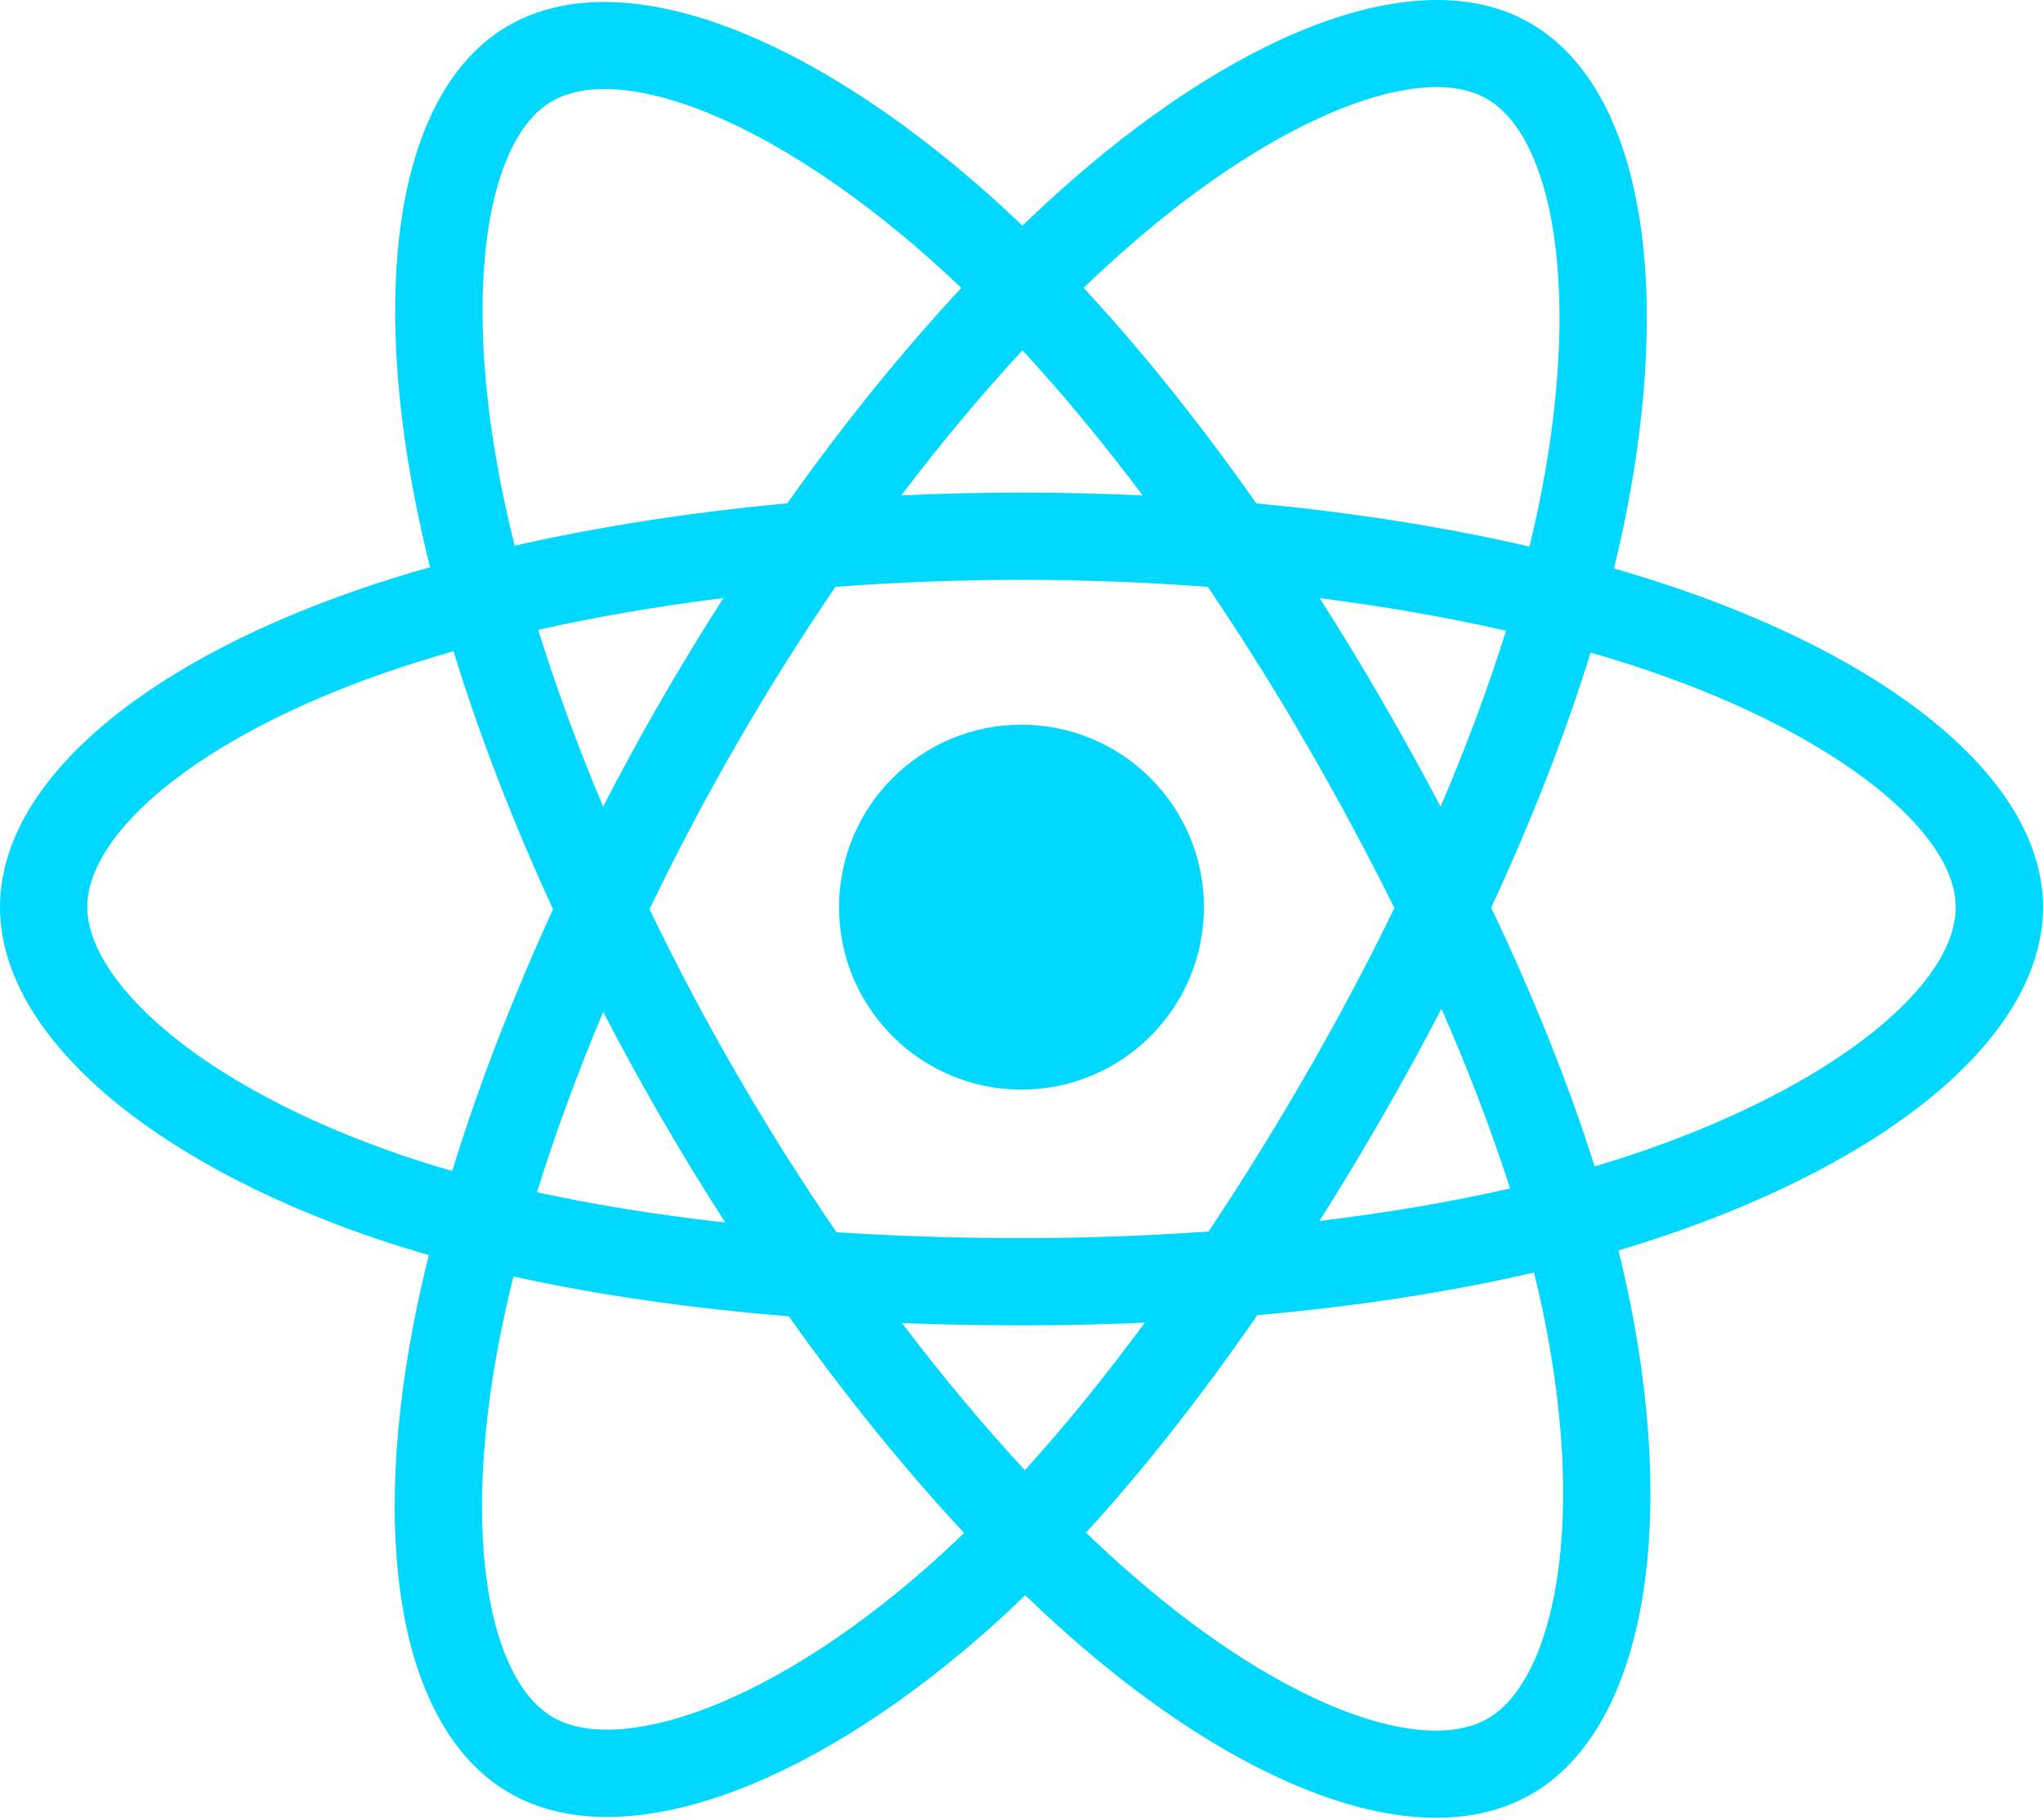
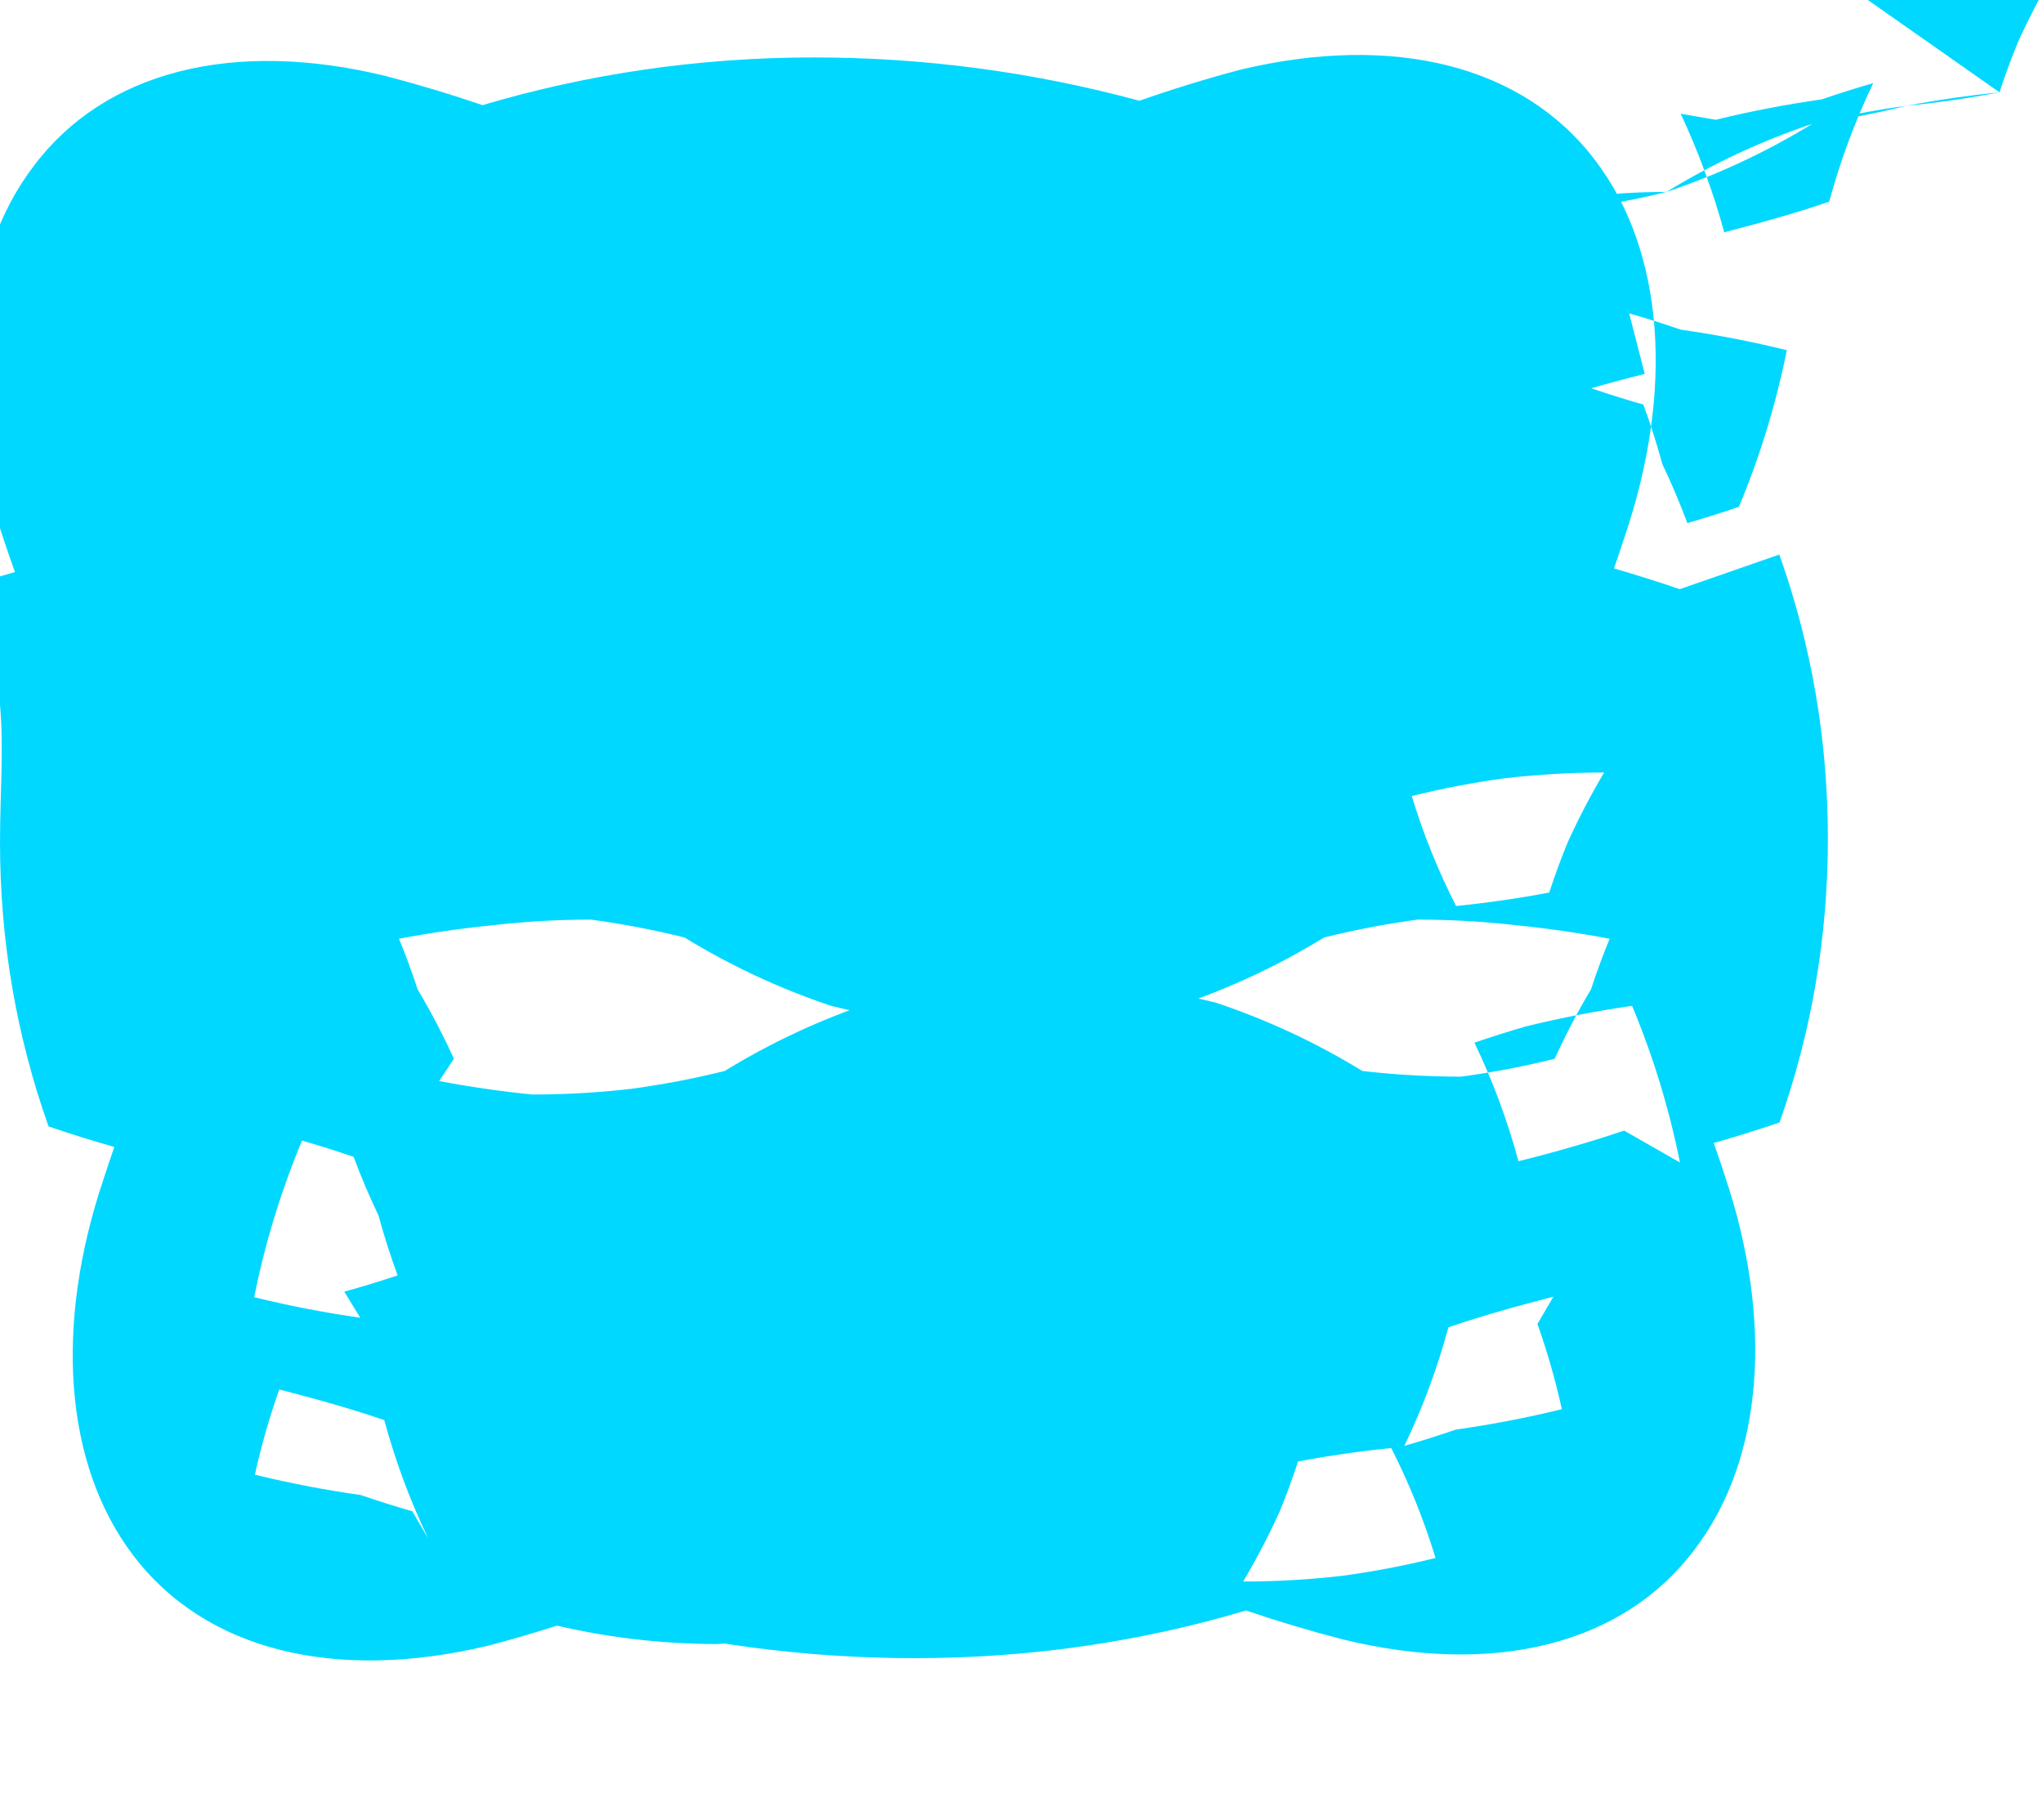
<svg xmlns="http://www.w3.org/2000/svg" aria-hidden="true" role="img" class="iconify iconify--logos" width="35.93" height="32" preserveAspectRatio="xMidYMid meet" viewBox="0 0 256 228">
-   <path fill="#00D8FF" d="M210.483 73.824a171.49 171.49 0 0 0-8.24-2.597c.465-1.9.893-3.777 1.273-5.621c6.238-30.281 2.16-54.676-11.769-62.708c-13.355-7.7-35.196.329-57.254 19.526a171.23 171.23 0 0 0-6.375 5.848a155.866 155.866 0 0 0-4.241-3.917C100.759 3.829 77.587-4.822 63.673 3.233C50.33 10.957 46.379 33.89 51.995 62.588a170.974 170.974 0 0 0 1.892 8.48c-3.28.932-6.445 1.924-9.474 2.98C17.309 83.498 0 98.307 0 113.668c0 15.865 18.582 31.778 46.812 41.427a145.52 145.52 0 0 0 6.921 2.165a167.467 167.467 0 0 0-2.01 9.138c-5.354 28.2-1.173 50.591 12.134 58.266c13.744 7.926 36.812-.22 59.273-19.855a145.567 145.567 0 0 0 5.342-4.923a168.064 168.064 0 0 0 6.92 6.314c21.758 18.722 43.246 26.282 56.54 18.586c13.731-7.949 18.194-32.003 12.4-61.268a145.016 145.016 0 0 0-1.535-6.842c1.62-.48 3.21-.974 4.76-1.488c29.348-9.723 48.443-25.443 48.443-41.52c0-15.417-17.868-30.326-45.517-39.844Zm-6.365 70.984c-1.4.463-2.836.91-4.3 1.345c-3.24-10.257-7.612-21.163-12.963-32.432c5.106-11 9.31-21.767 12.459-31.957c2.619.758 5.16 1.557 7.61 2.4c23.69 8.156 38.14 20.213 38.14 29.504c0 9.896-15.606 22.743-40.946 31.14Zm-10.514 20.834c2.562 12.94 2.927 24.64 1.23 33.787c-1.524 8.219-4.59 13.698-8.382 15.893c-8.067 4.67-25.32-1.4-43.927-17.412a156.726 156.726 0 0 1-6.437-5.87c7.214-7.889 14.423-17.06 21.459-27.246c12.376-1.098 24.068-2.894 34.671-5.345a134.17 134.17 0 0 1 1.386 6.193ZM87.276 214.515c-7.882 2.783-14.16 2.863-17.955.675c-8.075-4.657-11.432-22.636-6.853-46.752a156.923 156.923 0 0 1 1.869-8.499c10.486 2.32 22.093 3.988 34.498 4.994c7.084 9.967 14.501 19.128 21.976 27.15a134.668 134.668 0 0 1-4.877 4.492c-9.933 8.682-19.886 14.842-28.658 17.94ZM50.35 144.747c-12.483-4.267-22.792-9.812-29.858-15.863c-6.35-5.437-9.555-10.836-9.555-15.216c0-9.322 13.897-21.212 37.076-29.293c2.813-.98 5.757-1.905 8.812-2.773c3.204 10.42 7.406 21.315 12.477 32.332c-5.137 11.18-9.399 22.249-12.634 32.792a134.718 134.718 0 0 1-6.318-1.979Zm12.378-84.26c-4.811-24.587-1.616-43.134 6.425-47.789c8.564-4.958 27.502 2.111 47.463 19.835a144.318 144.318 0 0 1 3.841 3.545c-7.438 7.987-14.787 17.08-21.808 26.988c-12.04 1.116-23.565 2.908-34.161 5.309a160.342 160.342 0 0 1-1.76-7.887Zm110.427 27.268a347.8 347.8 0 0 0-7.785-12.803c8.168 1.033 15.994 2.404 23.343 4.08c-2.206 7.072-4.956 14.465-8.193 22.045a381.151 381.151 0 0 0-7.365-13.322Zm-45.032-43.861c5.044 5.465 10.096 11.566 15.065 18.186a322.04 322.04 0 0 0-30.257-.006c4.974-6.559 10.069-12.652 15.192-18.18ZM82.802 87.83a323.167 323.167 0 0 0-7.227 13.238c-3.184-7.553-5.909-14.98-8.134-22.152c7.304-1.634 15.093-2.97 23.209-3.984a321.524 321.524 0 0 0-7.848 12.897Zm8.081 65.352c-8.385-.936-16.291-2.203-23.593-3.793c2.26-7.3 5.045-14.885 8.298-22.6a321.187 321.187 0 0 0 7.257 13.246c2.594 4.48 5.28 8.868 8.038 13.147Zm37.542 31.03c-5.184-5.592-10.354-11.779-15.403-18.433c4.902.192 9.899.29 14.978.29c5.218 0 10.376-.117 15.453-.343c-4.985 6.774-10.018 12.97-15.028 18.486Zm52.198-57.817c3.422 7.8 6.306 15.345 8.596 22.52c-7.422 1.694-15.436 3.058-23.88 4.071a382.417 382.417 0 0 0 7.859-13.026a347.403 347.403 0 0 0 7.425-13.565Zm-16.898 8.101a358.557 358.557 0 0 1-12.281 19.815a329.4 329.4 0 0 1-23.444.823c-7.967 0-15.716-.248-23.178-.732a310.202 310.202 0 0 1-12.513-19.846h.001a307.41 307.41 0 0 1-10.923-20.627a310.278 310.278 0 0 1 10.89-20.637l-.001.001a307.318 307.318 0 0 1 12.413-19.761c7.613-.576 15.42-.876 23.31-.876H128c7.926 0 15.743.303 23.354.883a329.357 329.357 0 0 1 12.335 19.695a358.489 358.489 0 0 1 11.036 20.54a329.472 329.472 0 0 1-11 20.722Zm22.56-122.124c8.572 4.944 11.906 24.881 6.52 51.026c-.344 1.668-.73 3.367-1.15 5.09c-10.622-2.452-22.155-4.275-34.23-5.408c-7.034-10.017-14.323-19.124-21.64-27.008a160.789 160.789 0 0 1 5.888-5.4c18.9-16.447 36.564-22.941 44.612-18.3ZM128 90.808c12.625 0 22.86 10.235 22.86 22.86s-10.235 22.86-22.86 22.86s-22.86-10.235-22.86-22.86s10.235-22.86 22.86-22.86Z" />
+   <path fill="#00D8FF" d="M210.483 73.824a171.49 171.49 0 0 0-8.24-2.597c.465-1.33.908-2.662 1.33-3.96c6.238-18.367 4.97-35.795-3.654-47.132c-8.97-11.915-25.234-16.04-44.64-11.366a171.23 171.23 0 0 0-12.508 3.855a155.866 155.866 0 0 0-40.78-5.428c-14.618 0-28.582 2.133-41.523 5.978a170.845 170.845 0 0 0-12.04-3.622c-19.18-4.718-35.293-.618-44.188 11.233c-8.624 11.28-9.925 28.608-3.76 46.875c.443 1.33.908 2.662 1.394 4.015a171.113 171.113 0 0 0-8.466 2.642C2.082 81.23 0 93.203 0 105.55c0 12.326 2.06 24.278 6.087 35.593a171.525 171.525 0 0 0 8.24 2.574a145.375 145.375 0 0 0-1.33 3.96c-6.22 18.39-4.952 35.795 3.655 47.155c8.97 11.892 25.21 16.017 44.64 11.343a170.488 170.488 0 0 0 12.53-3.833a156.265 156.265 0 0 0 40.78 5.428c14.64 0 28.604-2.11 41.523-5.978a171.135 171.135 0 0 0 12.04 3.6c19.18 4.718 35.293.618 44.188-11.256c8.624-11.28 9.925-28.63 3.76-46.875a145.052 145.052 0 0 0-1.372-4.038a171.49 171.49 0 0 0 8.24-2.574c4.004-11.27 6.064-23.223 6.064-35.57c0-12.326-2.06-24.3-6.087-35.593Zm-6.976 67.837a134.992 134.992 0 0 1-6.528 2.04c-2.197.64-4.44 1.24-6.706 1.8a87.417 87.417 0 0 0-2.375-7.438l-.022-.065a88.17 88.17 0 0 0-3.12-7.35a135.338 135.338 0 0 1 6.462-2.04a135.78 135.78 0 0 1 13.293-2.574c2.64 6.33 4.64 12.848 5.998 19.627Zm-10.855 24.234c1.24 3.486 2.26 7.06 3.058 10.678a135.78 135.78 0 0 1-13.27 2.552a135.338 135.338 0 0 1-6.462 2.04a88.17 88.17 0 0 0 3.12-7.35l.022-.065a87.417 87.417 0 0 0 2.375-7.438a134.992 134.992 0 0 1 6.528-2.04c2.197-.64 4.44-1.218 6.629-1.8Zm-18.325 15.544c2.24 4.395 4.106 9.01 5.553 13.776a108.4 108.4 0 0 1-11.732 2.24a108.843 108.843 0 0 1-12.375.71a89.28 89.28 0 0 0 4.55-8.708a89.008 89.008 0 0 0 2.33-6.33a135.338 135.338 0 0 1 11.674-1.688Zm-84.477 19.14c-9.802 0-19.282-1.24-28.25-3.577a108.4 108.4 0 0 1-11.71-2.24a89.28 89.28 0 0 0 18.325 8.55a89.008 89.008 0 0 0 21.635 2.686a89.28 89.28 0 0 0 18.304-2.686a89.008 89.008 0 0 0 18.326-8.55a108.843 108.843 0 0 1-11.732-2.24a135.338 135.338 0 0 1-11.674 1.688a108.4 108.4 0 0 1-12.375-.71a108.843 108.843 0 0 1-11.759-2.24Zm-38.18-11.21a135.338 135.338 0 0 1-6.462-2.04a135.78 135.78 0 0 1-13.27-2.552c.798-3.618 1.818-7.17 3.058-10.678c2.197.582 4.44 1.16 6.628 1.8a134.992 134.992 0 0 1 6.528 2.04a87.417 87.417 0 0 0 2.375 7.438l.022.065a88.17 88.17 0 0 0 3.12 7.35Zm-6.528-24.256a135.78 135.78 0 0 1-13.293-2.574c1.358-6.78 3.358-13.297 5.998-19.627a135.338 135.338 0 0 1 6.462 2.04a88.17 88.17 0 0 0 3.12 7.35l.022.065a87.417 87.417 0 0 0 2.375 7.438a134.992 134.992 0 0 1-6.684 2.04Zm11.733-32.45a89.28 89.28 0 0 0-4.55-8.708a89.008 89.008 0 0 0-2.33-6.33a135.338 135.338 0 0 1 11.674-1.688a108.4 108.4 0 0 1 12.375-.71a108.843 108.843 0 0 1 11.732 2.24a89.28 89.28 0 0 0 18.326 8.55a89.008 89.008 0 0 0 21.635 2.686h.24a89.008 89.008 0 0 0 21.635-2.686a89.28 89.28 0 0 0 18.304-8.55a108.843 108.843 0 0 1 11.732-2.24a108.4 108.4 0 0 1 12.375.71a135.338 135.338 0 0 1 11.674 1.688a89.008 89.008 0 0 0-2.33 6.33a89.28 89.28 0 0 0-4.55 8.708a108.4 108.4 0 0 1-11.732 2.24a108.843 108.843 0 0 1-12.375-.71a89.28 89.28 0 0 0-18.326-8.55a89.008 89.008 0 0 0-21.635-2.686a89.008 89.008 0 0 0-21.635 2.686a89.28 89.28 0 0 0-18.304 8.55a108.843 108.843 0 0 1-11.732 2.24a108.4 108.4 0 0 1-12.375.71a135.338 135.338 0 0 1-11.674-1.688Zm125.58-19.14c-2.24-4.395-4.106-9.01-5.553-13.776a108.4 108.4 0 0 1 11.732-2.24a108.843 108.843 0 0 1 12.375-.71a89.28 89.28 0 0 0-4.55 8.708a89.008 89.008 0 0 0-2.33 6.33a135.338 135.338 0 0 1-11.674 1.688Zm-62.79-55.12c-9.802 0-19.282 1.24-28.25 3.577a108.4 108.4 0 0 1 11.71 2.24a89.28 89.28 0 0 0-18.325-8.55a89.008 89.008 0 0 0-21.635-2.686a89.28 89.28 0 0 0-18.304 2.686a89.008 89.008 0 0 0-18.326 8.55a108.843 108.843 0 0 1 11.732 2.24a135.338 135.338 0 0 1 11.674-1.688a108.4 108.4 0 0 1 12.375.71a108.843 108.843 0 0 1 11.759 2.24a135.338 135.338 0 0 1 11.674 1.688a108.4 108.4 0 0 1 12.375.71a108.843 108.843 0 0 1 11.732-2.24a89.28 89.28 0 0 0 18.326-8.55a89.008 89.008 0 0 0-21.635-2.686Zm84.477-19.14a135.338 135.338 0 0 1 6.462 2.04a135.78 135.78 0 0 1 13.293 2.574c-1.358 6.78-3.358 13.297-5.998 19.627a135.338 135.338 0 0 1-6.462 2.04a88.17 88.17 0 0 0-3.12-7.35l-.022-.065a87.417 87.417 0 0 0-2.375-7.438a134.992 134.992 0 0 1-6.528-2.04c2.197-.64 4.44-1.24 6.706-1.8Zm10.855-24.256a135.78 135.78 0 0 1 13.27-2.552a135.338 135.338 0 0 1 6.462-2.04a88.17 88.17 0 0 0-3.12 7.35l-.022.065a87.417 87.417 0 0 0-2.375 7.438a134.992 134.992 0 0 1-6.528 2.04c-2.197.64-4.44 1.218-6.629 1.8a87.417 87.417 0 0 0-2.375-7.438l-.022-.065a88.17 88.17 0 0 0-3.058-7.35Zm18.325-15.522a108.4 108.4 0 0 1 11.732-2.24a108.843 108.843 0 0 1 12.375-.71a89.28 89.28 0 0 0-4.55 8.708a89.008 89.008 0 0 0-2.33 6.33a135.338 135.338 0 0 1-11.674 1.688a108.4 108.4 0 0 1-11.732 2.24a89.28 89.28 0 0 0-18.326 8.55a89.008 89.008 0 0 0-21.635 2.686a89.008 89.008 0 0 0 21.635-2.686a89.28 89.28 0 0 0 18.304-8.55a108.843 108.843 0 0 1 11.759-2.24a135.338 135.338 0 0 1 11.674-1.688Z" />
</svg>
